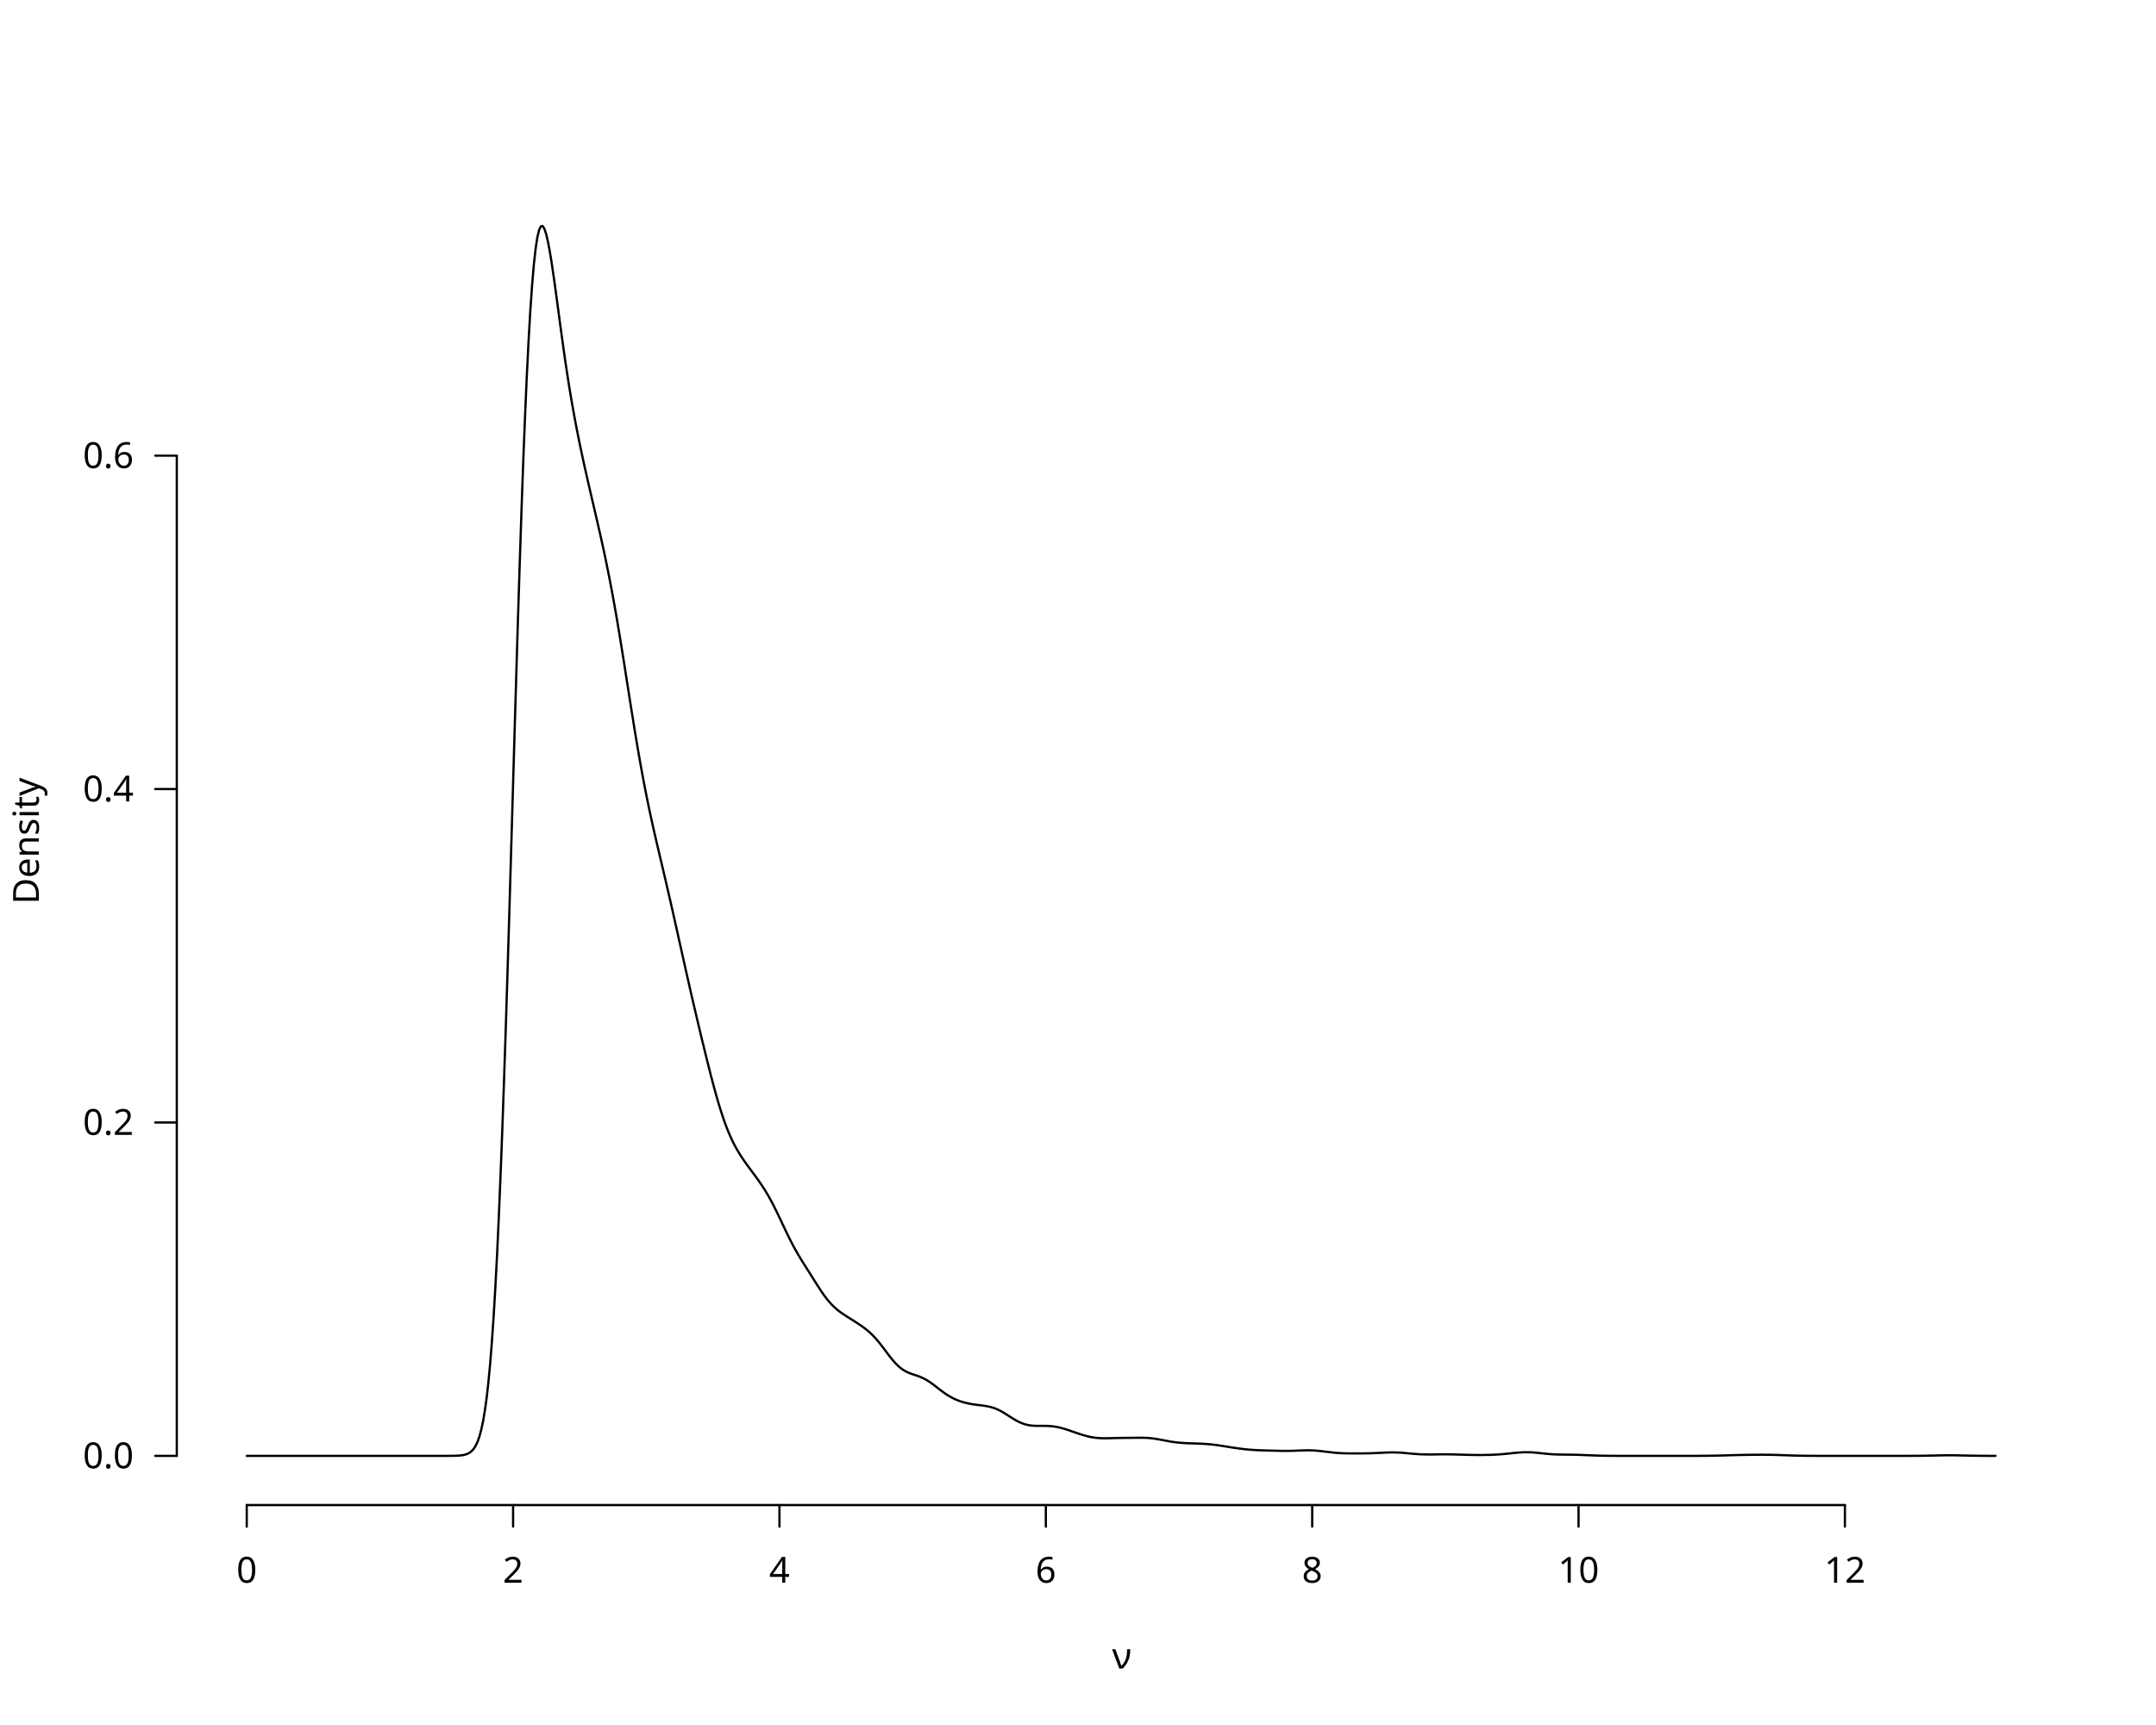
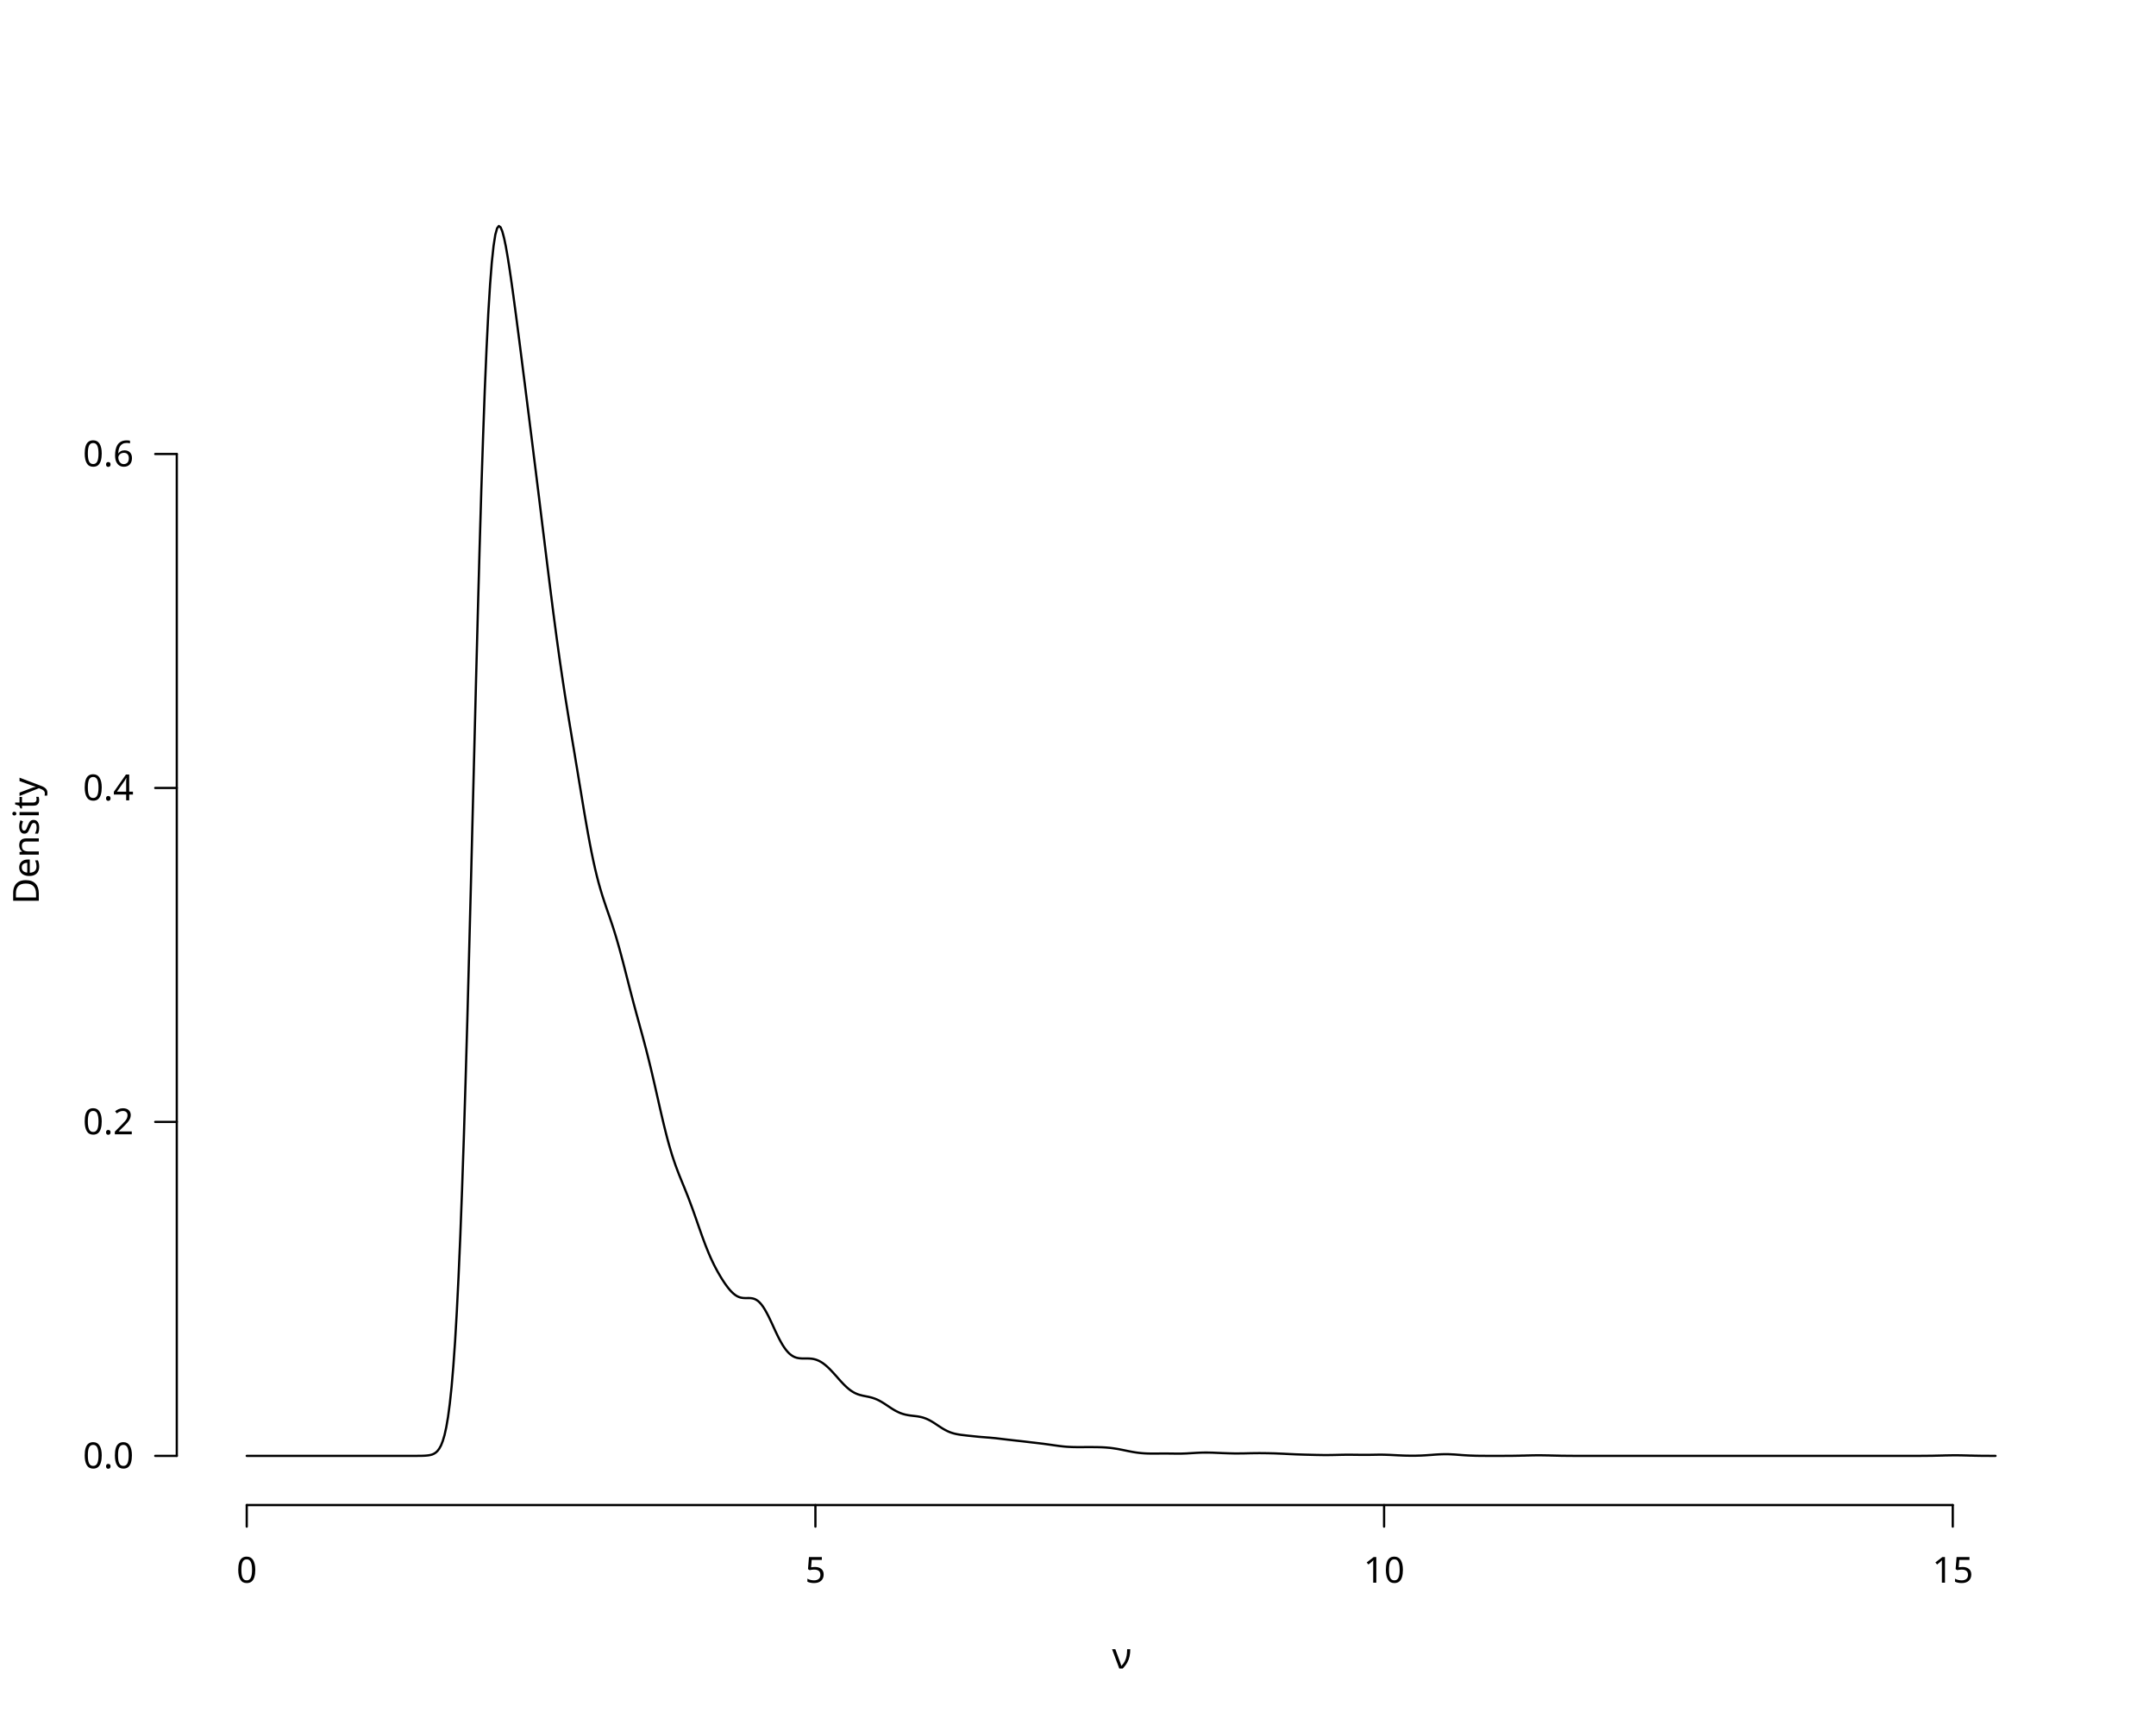
<svg xmlns="http://www.w3.org/2000/svg" class="svglite" data-engine-version="2.0" width="720.00pt" height="576.00pt" viewBox="0 0 720.00 576.00">
  <defs>
    <style type="text/css">
    .svglite line, .svglite polyline, .svglite polygon, .svglite path, .svglite rect, .svglite circle {
      fill: none;
      stroke: #000000;
      stroke-linecap: round;
      stroke-linejoin: round;
      stroke-miterlimit: 10.00;
    }
  </style>
  </defs>
  <rect width="100%" height="100%" style="stroke: none; fill: #FFFFFF;" />
  <defs>
    <clipPath id="cpMC4wMHw3MjAuMDB8MC4wMHw1NzYuMDA=">
      <rect x="0.00" y="0.00" width="720.00" height="576.00" />
    </clipPath>
  </defs>
  <g clip-path="url(#cpMC4wMHw3MjAuMDB8MC4wMHw1NzYuMDA=)">
-     <line x1="82.40" y1="502.56" x2="616.11" y2="502.56" style="stroke-width: 0.75;" />
+     <line x1="82.40" y1="502.56" x2="652.13" y2="502.56" style="stroke-width: 0.75;" />
    <line x1="82.40" y1="502.56" x2="82.40" y2="509.76" style="stroke-width: 0.75;" />
-     <line x1="171.35" y1="502.56" x2="171.35" y2="509.76" style="stroke-width: 0.75;" />
-     <line x1="260.30" y1="502.56" x2="260.30" y2="509.76" style="stroke-width: 0.75;" />
-     <line x1="349.26" y1="502.56" x2="349.26" y2="509.76" style="stroke-width: 0.75;" />
-     <line x1="438.21" y1="502.56" x2="438.21" y2="509.76" style="stroke-width: 0.75;" />
-     <line x1="527.16" y1="502.56" x2="527.16" y2="509.76" style="stroke-width: 0.75;" />
-     <line x1="616.11" y1="502.56" x2="616.11" y2="509.76" style="stroke-width: 0.75;" />
+     <line x1="272.31" y1="502.56" x2="272.31" y2="509.76" style="stroke-width: 0.75;" />
+     <line x1="462.22" y1="502.56" x2="462.22" y2="509.76" style="stroke-width: 0.75;" />
+     <line x1="652.13" y1="502.56" x2="652.13" y2="509.76" style="stroke-width: 0.75;" />
    <text x="82.40" y="528.48" text-anchor="middle" style="font-size: 12.00px; font-family: sans;" textLength="6.67px" lengthAdjust="spacingAndGlyphs">0</text>
-     <text x="171.35" y="528.48" text-anchor="middle" style="font-size: 12.00px; font-family: sans;" textLength="6.67px" lengthAdjust="spacingAndGlyphs">2</text>
-     <text x="260.30" y="528.48" text-anchor="middle" style="font-size: 12.00px; font-family: sans;" textLength="6.67px" lengthAdjust="spacingAndGlyphs">4</text>
-     <text x="349.26" y="528.48" text-anchor="middle" style="font-size: 12.00px; font-family: sans;" textLength="6.67px" lengthAdjust="spacingAndGlyphs">6</text>
-     <text x="438.21" y="528.48" text-anchor="middle" style="font-size: 12.00px; font-family: sans;" textLength="6.67px" lengthAdjust="spacingAndGlyphs">8</text>
-     <text x="527.16" y="528.48" text-anchor="middle" style="font-size: 12.00px; font-family: sans;" textLength="13.35px" lengthAdjust="spacingAndGlyphs">10</text>
-     <text x="616.11" y="528.48" text-anchor="middle" style="font-size: 12.00px; font-family: sans;" textLength="13.35px" lengthAdjust="spacingAndGlyphs">12</text>
-     <line x1="59.04" y1="486.13" x2="59.04" y2="152.15" style="stroke-width: 0.75;" />
+     <text x="272.31" y="528.48" text-anchor="middle" style="font-size: 12.00px; font-family: sans;" textLength="6.67px" lengthAdjust="spacingAndGlyphs">5</text>
+     <text x="462.22" y="528.48" text-anchor="middle" style="font-size: 12.00px; font-family: sans;" textLength="13.35px" lengthAdjust="spacingAndGlyphs">10</text>
+     <text x="652.13" y="528.48" text-anchor="middle" style="font-size: 12.00px; font-family: sans;" textLength="13.35px" lengthAdjust="spacingAndGlyphs">15</text>
+     <line x1="59.04" y1="486.13" x2="59.04" y2="151.60" style="stroke-width: 0.75;" />
    <line x1="59.04" y1="486.13" x2="51.84" y2="486.13" style="stroke-width: 0.75;" />
-     <line x1="59.04" y1="374.81" x2="51.84" y2="374.81" style="stroke-width: 0.75;" />
-     <line x1="59.04" y1="263.48" x2="51.84" y2="263.48" style="stroke-width: 0.75;" />
-     <line x1="59.04" y1="152.15" x2="51.84" y2="152.15" style="stroke-width: 0.75;" />
+     <line x1="59.04" y1="374.62" x2="51.84" y2="374.62" style="stroke-width: 0.75;" />
+     <line x1="59.04" y1="263.11" x2="51.84" y2="263.11" style="stroke-width: 0.75;" />
+     <line x1="59.04" y1="151.60" x2="51.84" y2="151.60" style="stroke-width: 0.75;" />
    <text x="44.64" y="490.26" text-anchor="end" style="font-size: 12.00px; font-family: sans;" textLength="16.68px" lengthAdjust="spacingAndGlyphs">0.0</text>
-     <text x="44.64" y="378.94" text-anchor="end" style="font-size: 12.00px; font-family: sans;" textLength="16.68px" lengthAdjust="spacingAndGlyphs">0.2</text>
-     <text x="44.64" y="267.61" text-anchor="end" style="font-size: 12.00px; font-family: sans;" textLength="16.68px" lengthAdjust="spacingAndGlyphs">0.4</text>
-     <text x="44.64" y="156.28" text-anchor="end" style="font-size: 12.00px; font-family: sans;" textLength="16.68px" lengthAdjust="spacingAndGlyphs">0.6</text>
+     <text x="44.64" y="378.75" text-anchor="end" style="font-size: 12.00px; font-family: sans;" textLength="16.68px" lengthAdjust="spacingAndGlyphs">0.2</text>
+     <text x="44.64" y="267.24" text-anchor="end" style="font-size: 12.00px; font-family: sans;" textLength="16.68px" lengthAdjust="spacingAndGlyphs">0.4</text>
+     <text x="44.64" y="155.73" text-anchor="end" style="font-size: 12.00px; font-family: sans;" textLength="16.68px" lengthAdjust="spacingAndGlyphs">0.6</text>
    <text x="371.38" y="557.14" style="font-size: 12.00px; font-family: sans;" textLength="6.04px" lengthAdjust="spacingAndGlyphs">ν</text>
    <text transform="translate(12.96,280.80) rotate(-90)" text-anchor="middle" style="font-size: 12.00px; font-family: sans;" textLength="40.02px" lengthAdjust="spacingAndGlyphs">Density</text>
  </g>
  <defs>
    <clipPath id="cpNTkuMDR8Njg5Ljc2fDU5LjA0fDUwMi41Ng==">
      <rect x="59.04" y="59.04" width="630.72" height="443.52" />
    </clipPath>
  </defs>
  <g clip-path="url(#cpNTkuMDR8Njg5Ljc2fDU5LjA0fDUwMi41Ng==)">
-     <polyline points="82.40,486.13 82.40,486.13 82.98,486.13 83.57,486.13 84.15,486.13 84.74,486.13 85.32,486.13 85.91,486.13 86.49,486.13 87.08,486.13 87.66,486.13 88.25,486.13 88.83,486.13 89.42,486.13 90.00,486.13 90.58,486.13 91.17,486.13 91.75,486.13 92.34,486.13 92.92,486.13 93.51,486.13 94.09,486.13 94.68,486.13 95.26,486.13 95.85,486.13 96.43,486.13 97.01,486.13 97.60,486.13 98.18,486.13 98.77,486.13 99.35,486.13 99.94,486.13 100.52,486.13 101.11,486.13 101.69,486.13 102.28,486.13 102.86,486.13 103.45,486.13 104.03,486.13 104.61,486.13 105.20,486.13 105.78,486.13 106.37,486.13 106.95,486.13 107.54,486.13 108.12,486.13 108.71,486.13 109.29,486.13 109.88,486.13 110.46,486.13 111.04,486.13 111.63,486.13 112.21,486.13 112.80,486.13 113.38,486.13 113.97,486.13 114.55,486.13 115.14,486.13 115.72,486.13 116.31,486.13 116.89,486.13 117.48,486.13 118.06,486.13 118.64,486.13 119.23,486.13 119.81,486.13 120.40,486.13 120.98,486.13 121.57,486.13 122.15,486.13 122.74,486.13 123.32,486.13 123.91,486.13 124.49,486.13 125.07,486.13 125.66,486.13 126.24,486.13 126.83,486.13 127.41,486.13 128.00,486.13 128.58,486.13 129.17,486.13 129.75,486.13 130.34,486.13 130.92,486.13 131.51,486.13 132.09,486.13 132.67,486.13 133.26,486.13 133.84,486.13 134.43,486.13 135.01,486.13 135.60,486.13 136.18,486.13 136.77,486.13 137.35,486.13 137.94,486.13 138.52,486.13 139.10,486.13 139.69,486.13 140.27,486.13 140.86,486.13 141.44,486.13 142.03,486.13 142.61,486.13 143.20,486.13 143.78,486.13 144.37,486.13 144.95,486.13 145.54,486.13 146.12,486.13 146.70,486.13 147.29,486.13 147.87,486.13 148.46,486.13 149.04,486.13 149.63,486.13 150.21,486.12 150.80,486.12 151.38,486.11 151.97,486.10 152.55,486.07 153.13,486.04 153.72,486.00 154.30,485.93 154.89,485.82 155.47,485.68 156.06,485.47 156.64,485.18 157.23,484.78 157.81,484.23 158.40,483.49 158.98,482.50 159.57,481.19 160.15,479.50 160.73,477.33 161.32,474.59 161.90,471.16 162.49,466.95 163.07,461.83 163.66,455.68 164.24,448.40 164.83,439.90 165.41,430.08 166.00,418.89 166.58,406.32 167.16,392.36 167.75,377.06 168.33,360.51 168.92,342.84 169.50,324.21 170.09,304.83 170.67,284.93 171.26,264.77 171.84,244.62 172.43,224.79 173.01,205.52 173.60,187.07 174.18,169.67 174.76,153.50 175.35,138.73 175.93,125.46 176.52,113.78 177.10,103.72 177.69,95.29 178.27,88.45 178.86,83.15 179.44,79.31 180.03,76.83 180.61,75.59 181.19,75.47 181.78,76.33 182.36,78.06 182.95,80.50 183.53,83.55 184.12,87.07 184.70,90.95 185.29,95.08 185.87,99.37 186.46,103.73 187.04,108.09 187.63,112.39 188.21,116.59 188.79,120.65 189.38,124.56 189.96,128.31 190.55,131.89 191.13,135.30 191.72,138.56 192.30,141.69 192.89,144.69 193.47,147.59 194.06,150.39 194.64,153.12 195.22,155.78 195.81,158.39 196.39,160.96 196.98,163.50 197.56,166.02 198.15,168.52 198.73,171.03 199.32,173.55 199.90,176.09 200.49,178.66 201.07,181.29 201.66,183.97 202.24,186.73 202.82,189.57 203.41,192.50 203.99,195.52 204.58,198.65 205.16,201.88 205.75,205.20 206.33,208.62 206.92,212.13 207.50,215.71 208.09,219.35 208.67,223.04 209.25,226.75 209.84,230.48 210.42,234.19 211.01,237.88 211.59,241.53 212.18,245.12 212.76,248.62 213.35,252.04 213.93,255.36 214.52,258.58 215.10,261.69 215.69,264.70 216.27,267.60 216.85,270.40 217.44,273.12 218.02,275.77 218.61,278.35 219.19,280.89 219.78,283.39 220.36,285.87 220.95,288.34 221.53,290.82 222.12,293.31 222.70,295.81 223.28,298.34 223.87,300.89 224.45,303.46 225.04,306.06 225.62,308.67 226.21,311.29 226.79,313.92 227.38,316.55 227.96,319.17 228.55,321.78 229.13,324.39 229.72,326.97 230.30,329.54 230.88,332.09 231.47,334.61 232.05,337.12 232.64,339.61 233.22,342.08 233.81,344.53 234.39,346.96 234.98,349.37 235.56,351.76 236.15,354.12 236.73,356.45 237.31,358.75 237.90,360.99 238.48,363.18 239.07,365.31 239.65,367.36 240.24,369.33 240.82,371.20 241.41,372.99 241.99,374.67 242.58,376.25 243.16,377.73 243.75,379.11 244.33,380.40 244.91,381.60 245.50,382.73 246.08,383.78 246.67,384.77 247.25,385.71 247.84,386.61 248.42,387.47 249.01,388.31 249.59,389.12 250.18,389.92 250.76,390.71 251.34,391.50 251.93,392.29 252.51,393.08 253.10,393.89 253.68,394.72 254.27,395.58 254.85,396.46 255.44,397.38 256.02,398.34 256.61,399.34 257.19,400.38 257.78,401.46 258.36,402.58 258.94,403.74 259.53,404.94 260.11,406.15 260.70,407.39 261.28,408.63 261.87,409.87 262.45,411.10 263.04,412.31 263.62,413.50 264.21,414.65 264.79,415.77 265.37,416.85 265.96,417.89 266.54,418.90 267.13,419.88 267.71,420.84 268.30,421.78 268.88,422.71 269.47,423.63 270.05,424.56 270.64,425.48 271.22,426.41 271.81,427.34 272.39,428.27 272.97,429.19 273.56,430.09 274.14,430.98 274.73,431.84 275.31,432.66 275.90,433.44 276.48,434.18 277.07,434.87 277.65,435.51 278.24,436.11 278.82,436.66 279.41,437.17 279.99,437.64 280.57,438.08 281.16,438.50 281.74,438.89 282.33,439.28 282.91,439.66 283.50,440.03 284.08,440.40 284.67,440.76 285.25,441.14 285.84,441.51 286.42,441.89 287.00,442.28 287.59,442.68 288.17,443.09 288.76,443.53 289.34,443.98 289.93,444.47 290.51,444.98 291.10,445.53 291.68,446.12 292.27,446.74 292.85,447.40 293.44,448.10 294.02,448.83 294.60,449.58 295.19,450.35 295.77,451.13 296.36,451.91 296.94,452.68 297.53,453.42 298.11,454.14 298.70,454.82 299.28,455.44 299.87,456.02 300.45,456.54 301.03,457.01 301.62,457.41 302.20,457.77 302.79,458.08 303.37,458.35 303.96,458.58 304.54,458.79 305.13,458.99 305.71,459.19 306.30,459.38 306.88,459.59 307.47,459.83 308.05,460.08 308.63,460.37 309.22,460.69 309.80,461.03 310.39,461.41 310.97,461.81 311.56,462.24 312.14,462.68 312.73,463.13 313.31,463.59 313.90,464.04 314.48,464.48 315.06,464.92 315.65,465.33 316.23,465.72 316.82,466.09 317.40,466.43 317.99,466.75 318.57,467.04 319.16,467.31 319.74,467.55 320.33,467.77 320.91,467.97 321.50,468.15 322.08,468.32 322.66,468.47 323.25,468.60 323.83,468.72 324.42,468.83 325.00,468.93 325.59,469.01 326.17,469.09 326.76,469.16 327.34,469.23 327.93,469.31 328.51,469.38 329.09,469.47 329.68,469.57 330.26,469.69 330.85,469.83 331.43,469.99 332.02,470.19 332.60,470.41 333.19,470.66 333.77,470.94 334.36,471.25 334.94,471.59 335.53,471.94 336.11,472.30 336.69,472.68 337.28,473.05 337.86,473.42 338.45,473.78 339.03,474.13 339.62,474.45 340.20,474.75 340.79,475.02 341.37,475.26 341.96,475.47 342.54,475.65 343.12,475.79 343.71,475.91 344.29,475.99 344.88,476.05 345.46,476.09 346.05,476.11 346.63,476.12 347.22,476.12 347.80,476.12 348.39,476.12 348.97,476.12 349.56,476.13 350.14,476.15 350.72,476.19 351.31,476.24 351.89,476.31 352.48,476.40 353.06,476.50 353.65,476.63 354.23,476.77 354.82,476.93 355.40,477.10 355.99,477.28 356.57,477.47 357.15,477.66 357.74,477.86 358.32,478.07 358.91,478.27 359.49,478.47 360.08,478.67 360.66,478.87 361.25,479.05 361.83,479.23 362.42,479.39 363.00,479.55 363.59,479.69 364.17,479.82 364.75,479.93 365.34,480.02 365.92,480.10 366.51,480.16 367.09,480.20 367.68,480.23 368.26,480.25 368.85,480.26 369.43,480.26 370.02,480.25 370.60,480.23 371.18,480.22 371.77,480.20 372.35,480.18 372.94,480.17 373.52,480.16 374.11,480.15 374.69,480.14 375.28,480.13 375.86,480.13 376.45,480.12 377.03,480.12 377.62,480.11 378.20,480.11 378.78,480.10 379.37,480.09 379.95,480.08 380.54,480.08 381.12,480.08 381.71,480.09 382.29,480.10 382.88,480.13 383.46,480.16 384.05,480.21 384.63,480.27 385.21,480.34 385.80,480.43 386.38,480.52 386.97,480.62 387.55,480.73 388.14,480.84 388.72,480.95 389.31,481.06 389.89,481.17 390.48,481.28 391.06,481.38 391.65,481.47 392.23,481.55 392.81,481.62 393.40,481.69 393.98,481.74 394.57,481.79 395.15,481.83 395.74,481.87 396.32,481.90 396.91,481.92 397.49,481.94 398.08,481.96 398.66,481.98 399.24,482.00 399.83,482.02 400.41,482.04 401.00,482.06 401.58,482.09 402.17,482.12 402.75,482.16 403.34,482.21 403.92,482.26 404.51,482.32 405.09,482.38 405.68,482.45 406.26,482.53 406.84,482.61 407.43,482.69 408.01,482.78 408.60,482.88 409.18,482.97 409.77,483.07 410.35,483.16 410.94,483.25 411.52,483.35 412.11,483.43 412.69,483.52 413.27,483.60 413.86,483.68 414.44,483.76 415.03,483.83 415.61,483.90 416.20,483.96 416.78,484.01 417.37,484.06 417.95,484.11 418.54,484.15 419.12,484.19 419.71,484.22 420.29,484.24 420.87,484.27 421.46,484.29 422.04,484.31 422.63,484.33 423.21,484.34 423.80,484.36 424.38,484.37 424.97,484.39 425.55,484.40 426.14,484.42 426.72,484.43 427.30,484.45 427.89,484.46 428.47,484.47 429.06,484.47 429.64,484.47 430.23,484.47 430.81,484.46 431.40,484.45 431.98,484.43 432.57,484.41 433.15,484.38 433.74,484.36 434.32,484.34 434.90,484.31 435.49,484.30 436.07,484.28 436.66,484.28 437.24,484.28 437.83,484.30 438.41,484.32 439.00,484.35 439.58,484.39 440.17,484.44 440.75,484.50 441.33,484.57 441.92,484.64 442.50,484.71 443.09,484.78 443.67,484.85 444.26,484.92 444.84,484.99 445.43,485.05 446.01,485.10 446.60,485.15 447.18,485.19 447.77,485.23 448.35,485.25 448.93,485.27 449.52,485.29 450.10,485.30 450.69,485.31 451.27,485.31 451.86,485.31 452.44,485.31 453.03,485.31 453.61,485.31 454.20,485.31 454.78,485.31 455.36,485.30 455.95,485.29 456.53,485.29 457.12,485.27 457.70,485.26 458.29,485.24 458.87,485.22 459.46,485.19 460.04,485.17 460.63,485.14 461.21,485.11 461.80,485.08 462.38,485.05 462.96,485.02 463.55,485.00 464.13,484.99 464.72,484.98 465.30,484.98 465.89,484.99 466.47,485.00 467.06,485.03 467.64,485.06 468.23,485.10 468.81,485.15 469.39,485.20 469.98,485.26 470.56,485.31 471.15,485.37 471.73,485.42 472.32,485.47 472.90,485.51 473.49,485.55 474.07,485.59 474.66,485.62 475.24,485.64 475.83,485.65 476.41,485.66 476.99,485.67 477.58,485.67 478.16,485.67 478.75,485.66 479.33,485.65 479.92,485.64 480.50,485.64 481.09,485.63 481.67,485.62 482.26,485.62 482.84,485.62 483.43,485.62 484.01,485.63 484.59,485.64 485.18,485.65 485.76,485.66 486.35,485.68 486.93,485.70 487.52,485.72 488.10,485.73 488.69,485.75 489.27,485.77 489.86,485.79 490.44,485.80 491.02,485.81 491.61,485.82 492.19,485.83 492.78,485.84 493.36,485.84 493.95,485.84 494.53,485.84 495.12,485.84 495.70,485.83 496.29,485.82 496.87,485.81 497.46,485.80 498.04,485.78 498.62,485.75 499.21,485.73 499.79,485.70 500.38,485.66 500.96,485.62 501.55,485.57 502.13,485.52 502.72,485.47 503.30,485.41 503.89,485.35 504.47,485.29 505.05,485.22 505.64,485.16 506.22,485.11 506.81,485.05 507.39,485.01 507.98,484.97 508.56,484.94 509.15,484.92 509.73,484.92 510.32,484.92 510.90,484.94 511.49,484.96 512.07,485.00 512.65,485.05 513.24,485.10 513.82,485.16 514.41,485.22 514.99,485.29 515.58,485.35 516.16,485.41 516.75,485.47 517.33,485.52 517.92,485.56 518.50,485.60 519.08,485.63 519.67,485.66 520.25,485.68 520.84,485.69 521.42,485.70 522.01,485.71 522.59,485.72 523.18,485.72 523.76,485.73 524.35,485.74 524.93,485.74 525.52,485.75 526.10,485.77 526.68,485.78 527.27,485.80 527.85,485.82 528.44,485.84 529.02,485.87 529.61,485.89 530.19,485.91 530.78,485.94 531.36,485.96 531.95,485.98 532.53,486.01 533.11,486.02 533.70,486.04 534.28,486.06 534.87,486.07 535.45,486.08 536.04,486.09 536.62,486.10 537.21,486.11 537.79,486.11 538.38,486.12 538.96,486.12 539.55,486.13 540.13,486.13 540.71,486.13 541.30,486.13 541.88,486.13 542.47,486.13 543.05,486.13 543.64,486.13 544.22,486.13 544.81,486.13 545.39,486.13 545.98,486.13 546.56,486.13 547.14,486.13 547.73,486.13 548.31,486.13 548.90,486.13 549.48,486.13 550.07,486.13 550.65,486.13 551.24,486.13 551.82,486.13 552.41,486.13 552.99,486.13 553.58,486.13 554.16,486.13 554.74,486.13 555.33,486.13 555.91,486.13 556.50,486.13 557.08,486.13 557.67,486.13 558.25,486.13 558.84,486.13 559.42,486.13 560.01,486.13 560.59,486.13 561.17,486.13 561.76,486.13 562.34,486.13 562.93,486.13 563.51,486.13 564.10,486.13 564.68,486.13 565.27,486.13 565.85,486.13 566.44,486.13 567.02,486.13 567.61,486.12 568.19,486.12 568.77,486.12 569.36,486.11 569.94,486.11 570.53,486.10 571.11,486.09 571.70,486.08 572.28,486.07 572.87,486.06 573.45,486.05 574.04,486.03 574.62,486.02 575.20,486.00 575.79,485.99 576.37,485.97 576.96,485.95 577.54,485.93 578.13,485.92 578.71,485.90 579.30,485.89 579.88,485.87 580.47,485.86 581.05,485.84 581.64,485.83 582.22,485.82 582.80,485.81 583.39,485.80 583.97,485.79 584.56,485.78 585.14,485.78 585.73,485.77 586.31,485.76 586.90,485.76 587.48,485.76 588.07,485.75 588.65,485.75 589.23,485.76 589.82,485.76 590.40,485.77 590.99,485.77 591.57,485.79 592.16,485.80 592.74,485.81 593.33,485.83 593.91,485.85 594.50,485.87 595.08,485.89 595.67,485.91 596.25,485.93 596.83,485.95 597.42,485.97 598.00,485.99 598.59,486.01 599.17,486.03 599.76,486.05 600.34,486.06 600.93,486.07 601.51,486.08 602.10,486.09 602.68,486.10 603.26,486.11 603.85,486.11 604.43,486.12 605.02,486.12 605.60,486.12 606.19,486.13 606.77,486.13 607.36,486.13 607.94,486.13 608.53,486.13 609.11,486.13 609.70,486.13 610.28,486.13 610.86,486.13 611.45,486.13 612.03,486.13 612.62,486.13 613.20,486.13 613.79,486.13 614.37,486.13 614.96,486.13 615.54,486.13 616.13,486.13 616.71,486.13 617.29,486.13 617.88,486.13 618.46,486.13 619.05,486.13 619.63,486.13 620.22,486.13 620.80,486.13 621.39,486.13 621.97,486.13 622.56,486.13 623.14,486.13 623.73,486.13 624.31,486.13 624.89,486.13 625.48,486.13 626.06,486.13 626.65,486.13 627.23,486.13 627.82,486.13 628.40,486.13 628.99,486.13 629.57,486.13 630.16,486.13 630.74,486.13 631.32,486.13 631.91,486.13 632.49,486.13 633.08,486.13 633.66,486.13 634.25,486.13 634.83,486.13 635.42,486.13 636.00,486.13 636.59,486.13 637.17,486.13 637.76,486.13 638.34,486.12 638.92,486.12 639.51,486.12 640.09,486.11 640.68,486.11 641.26,486.10 641.85,486.09 642.43,486.09 643.02,486.08 643.60,486.07 644.19,486.05 644.77,486.04 645.35,486.03 645.94,486.02 646.52,486.00 647.11,485.99 647.69,485.98 648.28,485.97 648.86,485.96 649.45,485.95 650.03,485.94 650.62,485.94 651.20,485.94 651.79,485.94 652.37,485.95 652.95,485.95 653.54,485.96 654.12,485.97 654.71,485.99 655.29,486.00 655.88,486.01 656.46,486.02 657.05,486.04 657.63,486.05 658.22,486.06 658.80,486.07 659.38,486.08 659.97,486.09 660.55,486.10 661.14,486.11 661.72,486.11 662.31,486.12 662.89,486.12 663.48,486.12 664.06,486.13 664.65,486.13 665.23,486.13 665.82,486.13 666.40,486.13 " style="stroke-width: 0.75;" />
+     <polyline points="82.40,486.13 82.40,486.13 82.98,486.13 83.57,486.13 84.15,486.13 84.74,486.13 85.32,486.13 85.91,486.13 86.49,486.13 87.08,486.13 87.66,486.13 88.25,486.13 88.83,486.13 89.42,486.13 90.00,486.13 90.58,486.13 91.17,486.13 91.75,486.13 92.34,486.13 92.92,486.13 93.51,486.13 94.09,486.13 94.68,486.13 95.26,486.13 95.85,486.13 96.43,486.13 97.01,486.13 97.60,486.13 98.18,486.13 98.77,486.13 99.35,486.13 99.94,486.13 100.52,486.13 101.11,486.13 101.69,486.13 102.28,486.13 102.86,486.13 103.45,486.13 104.03,486.13 104.61,486.13 105.20,486.13 105.78,486.13 106.37,486.13 106.95,486.13 107.54,486.13 108.12,486.13 108.71,486.13 109.29,486.13 109.88,486.13 110.46,486.13 111.04,486.13 111.63,486.13 112.21,486.13 112.80,486.13 113.38,486.13 113.97,486.13 114.55,486.13 115.14,486.13 115.72,486.13 116.31,486.13 116.89,486.13 117.48,486.13 118.06,486.13 118.64,486.13 119.23,486.13 119.81,486.13 120.40,486.13 120.98,486.13 121.57,486.13 122.15,486.13 122.74,486.13 123.32,486.13 123.91,486.13 124.49,486.13 125.07,486.13 125.66,486.13 126.24,486.13 126.83,486.13 127.41,486.13 128.00,486.13 128.58,486.13 129.17,486.13 129.75,486.13 130.34,486.13 130.92,486.13 131.51,486.13 132.09,486.13 132.67,486.13 133.26,486.13 133.84,486.13 134.43,486.13 135.01,486.13 135.60,486.13 136.18,486.13 136.77,486.13 137.35,486.13 137.94,486.13 138.52,486.13 139.10,486.13 139.69,486.12 140.27,486.12 140.86,486.11 141.44,486.09 142.03,486.06 142.61,486.01 143.20,485.94 143.78,485.83 144.37,485.66 144.95,485.40 145.54,485.02 146.12,484.48 146.70,483.70 147.29,482.63 147.87,481.15 148.46,479.16 149.04,476.53 149.63,473.09 150.21,468.70 150.80,463.17 151.38,456.33 151.97,448.00 152.55,438.04 153.13,426.32 153.72,412.77 154.30,397.36 154.89,380.14 155.47,361.22 156.06,340.79 156.64,319.11 157.23,296.50 157.81,273.34 158.40,250.04 158.98,227.02 159.57,204.71 160.15,183.55 160.73,163.88 161.32,145.97 161.90,130.04 162.49,116.21 163.07,104.55 163.66,95.04 164.24,87.60 164.83,82.10 165.41,78.37 166.00,76.23 166.58,75.47 167.16,75.88 167.75,77.27 168.33,79.45 168.92,82.27 169.50,85.58 170.09,89.27 170.67,93.23 171.26,97.40 171.84,101.71 172.43,106.12 173.01,110.61 173.60,115.14 174.18,119.70 174.76,124.29 175.35,128.90 175.93,133.53 176.52,138.16 177.10,142.82 177.69,147.48 178.27,152.16 178.86,156.86 179.44,161.57 180.03,166.30 180.61,171.04 181.19,175.80 181.78,180.55 182.36,185.30 182.95,190.03 183.53,194.73 184.12,199.37 184.70,203.94 185.29,208.42 185.87,212.80 186.46,217.05 187.04,221.18 187.63,225.18 188.21,229.06 188.79,232.83 189.38,236.51 189.96,240.11 190.55,243.67 191.13,247.20 191.72,250.71 192.30,254.24 192.89,257.77 193.47,261.31 194.06,264.85 194.64,268.36 195.22,271.83 195.81,275.22 196.39,278.50 196.98,281.65 197.56,284.64 198.15,287.46 198.73,290.08 199.32,292.51 199.90,294.76 200.49,296.84 201.07,298.78 201.66,300.60 202.24,302.34 202.82,304.04 203.41,305.72 203.99,307.43 204.58,309.19 205.16,311.01 205.75,312.92 206.33,314.92 206.92,317.00 207.50,319.16 208.09,321.38 208.67,323.64 209.25,325.92 209.84,328.21 210.42,330.49 211.01,332.74 211.59,334.96 212.18,337.14 212.76,339.29 213.35,341.43 213.93,343.56 214.52,345.70 215.10,347.88 215.69,350.10 216.27,352.37 216.85,354.72 217.44,357.13 218.02,359.61 218.61,362.15 219.19,364.71 219.78,367.30 220.36,369.87 220.95,372.42 221.53,374.89 222.12,377.29 222.70,379.58 223.28,381.75 223.87,383.79 224.45,385.71 225.04,387.50 225.62,389.18 226.21,390.76 226.79,392.27 227.38,393.73 227.96,395.16 228.55,396.59 229.13,398.04 229.72,399.52 230.30,401.05 230.88,402.61 231.47,404.22 232.05,405.87 232.64,407.54 233.22,409.22 233.81,410.89 234.39,412.54 234.98,414.15 235.56,415.70 236.15,417.18 236.73,418.60 237.31,419.94 237.90,421.21 238.48,422.41 239.07,423.54 239.65,424.62 240.24,425.64 240.82,426.62 241.41,427.55 241.99,428.43 242.58,429.26 243.16,430.03 243.75,430.74 244.33,431.37 244.91,431.92 245.50,432.39 246.08,432.77 246.67,433.05 247.25,433.25 247.84,433.37 248.42,433.43 249.01,433.45 249.59,433.44 250.18,433.44 250.76,433.47 251.34,433.56 251.93,433.72 252.51,434.00 253.10,434.39 253.68,434.91 254.27,435.58 254.85,436.37 255.44,437.30 256.02,438.33 256.61,439.46 257.19,440.66 257.78,441.91 258.36,443.18 258.94,444.45 259.53,445.68 260.11,446.86 260.70,447.96 261.28,448.98 261.87,449.89 262.45,450.70 263.04,451.40 263.62,451.99 264.21,452.47 264.79,452.85 265.37,453.14 265.96,453.35 266.54,453.48 267.13,453.56 267.71,453.60 268.30,453.61 268.88,453.61 269.47,453.61 270.05,453.62 270.64,453.65 271.22,453.71 271.81,453.82 272.39,453.97 272.97,454.18 273.56,454.44 274.14,454.76 274.73,455.13 275.31,455.56 275.90,456.04 276.48,456.56 277.07,457.13 277.65,457.73 278.24,458.36 278.82,459.01 279.41,459.66 279.99,460.33 280.57,460.98 281.16,461.62 281.74,462.23 282.33,462.81 282.91,463.35 283.50,463.85 284.08,464.29 284.67,464.68 285.25,465.02 285.84,465.31 286.42,465.55 287.00,465.74 287.59,465.90 288.17,466.04 288.76,466.16 289.34,466.28 289.93,466.39 290.51,466.53 291.10,466.68 291.68,466.86 292.27,467.07 292.85,467.31 293.44,467.59 294.02,467.90 294.60,468.24 295.19,468.60 295.77,468.98 296.36,469.37 296.94,469.76 297.53,470.15 298.11,470.52 298.70,470.87 299.28,471.19 299.87,471.48 300.45,471.75 301.03,471.97 301.62,472.16 302.20,472.32 302.79,472.45 303.37,472.56 303.96,472.65 304.54,472.72 305.13,472.79 305.71,472.86 306.30,472.93 306.88,473.03 307.47,473.15 308.05,473.29 308.63,473.47 309.22,473.69 309.80,473.94 310.39,474.23 310.97,474.55 311.56,474.90 312.14,475.27 312.73,475.66 313.31,476.05 313.90,476.43 314.48,476.81 315.06,477.16 315.65,477.49 316.23,477.79 316.82,478.06 317.40,478.29 317.99,478.49 318.57,478.66 319.16,478.80 319.74,478.92 320.33,479.02 320.91,479.11 321.50,479.18 322.08,479.25 322.66,479.32 323.25,479.39 323.83,479.45 324.42,479.51 325.00,479.57 325.59,479.63 326.17,479.69 326.76,479.75 327.34,479.80 327.93,479.85 328.51,479.89 329.09,479.94 329.68,479.99 330.26,480.03 330.85,480.08 331.43,480.14 332.02,480.19 332.60,480.25 333.19,480.32 333.77,480.39 334.36,480.46 334.94,480.53 335.53,480.60 336.11,480.67 336.69,480.74 337.28,480.80 337.86,480.87 338.45,480.94 339.03,481.00 339.62,481.07 340.20,481.13 340.79,481.20 341.37,481.26 341.96,481.33 342.54,481.40 343.12,481.47 343.71,481.54 344.29,481.61 344.88,481.68 345.46,481.74 346.05,481.81 346.63,481.88 347.22,481.95 347.80,482.02 348.39,482.09 348.97,482.17 349.56,482.25 350.14,482.33 350.72,482.41 351.31,482.49 351.89,482.58 352.48,482.66 353.06,482.74 353.65,482.82 354.23,482.89 354.82,482.96 355.40,483.02 355.99,483.07 356.57,483.11 357.15,483.14 357.74,483.17 358.32,483.19 358.91,483.20 359.49,483.21 360.08,483.21 360.66,483.21 361.25,483.21 361.83,483.21 362.42,483.20 363.00,483.20 363.59,483.20 364.17,483.20 364.75,483.20 365.34,483.21 365.92,483.21 366.51,483.22 367.09,483.24 367.68,483.25 368.26,483.28 368.85,483.31 369.43,483.35 370.02,483.40 370.60,483.45 371.18,483.52 371.77,483.60 372.35,483.69 372.94,483.78 373.52,483.88 374.11,484.00 374.69,484.11 375.28,484.23 375.86,484.35 376.45,484.47 377.03,484.59 377.62,484.70 378.20,484.81 378.78,484.91 379.37,485.00 379.95,485.08 380.54,485.15 381.12,485.21 381.71,485.26 382.29,485.30 382.88,485.33 383.46,485.35 384.05,485.36 384.63,485.37 385.21,485.37 385.80,485.37 386.38,485.36 386.97,485.36 387.55,485.35 388.14,485.35 388.72,485.35 389.31,485.35 389.89,485.35 390.48,485.36 391.06,485.37 391.65,485.37 392.23,485.38 392.81,485.39 393.40,485.39 393.98,485.38 394.57,485.38 395.15,485.36 395.74,485.34 396.32,485.32 396.91,485.28 397.49,485.25 398.08,485.21 398.66,485.18 399.24,485.14 399.83,485.11 400.41,485.08 401.00,485.06 401.58,485.04 402.17,485.03 402.75,485.03 403.34,485.03 403.92,485.04 404.51,485.06 405.09,485.07 405.68,485.10 406.26,485.12 406.84,485.15 407.43,485.17 408.01,485.20 408.60,485.22 409.18,485.24 409.77,485.26 410.35,485.28 410.94,485.29 411.52,485.31 412.11,485.32 412.69,485.32 413.27,485.32 413.86,485.32 414.44,485.31 415.03,485.31 415.61,485.30 416.20,485.29 416.78,485.27 417.37,485.26 417.95,485.25 418.54,485.24 419.12,485.23 419.71,485.23 420.29,485.22 420.87,485.22 421.46,485.23 422.04,485.23 422.63,485.24 423.21,485.25 423.80,485.26 424.38,485.27 424.97,485.29 425.55,485.30 426.14,485.32 426.72,485.35 427.30,485.37 427.89,485.40 428.47,485.42 429.06,485.45 429.64,485.48 430.23,485.51 430.81,485.54 431.40,485.56 431.98,485.59 432.57,485.62 433.15,485.64 433.74,485.66 434.32,485.68 434.90,485.70 435.49,485.72 436.07,485.73 436.66,485.75 437.24,485.76 437.83,485.78 438.41,485.79 439.00,485.81 439.58,485.82 440.17,485.83 440.75,485.84 441.33,485.85 441.92,485.86 442.50,485.86 443.09,485.86 443.67,485.86 444.26,485.85 444.84,485.85 445.43,485.83 446.01,485.82 446.60,485.81 447.18,485.79 447.77,485.78 448.35,485.77 448.93,485.76 449.52,485.75 450.10,485.75 450.69,485.75 451.27,485.75 451.86,485.76 452.44,485.76 453.03,485.77 453.61,485.78 454.20,485.79 454.78,485.79 455.36,485.79 455.95,485.79 456.53,485.79 457.12,485.78 457.70,485.78 458.29,485.77 458.87,485.76 459.46,485.75 460.04,485.74 460.63,485.74 461.21,485.74 461.80,485.74 462.38,485.75 462.96,485.77 463.55,485.79 464.13,485.81 464.72,485.84 465.30,485.87 465.89,485.90 466.47,485.93 467.06,485.96 467.64,485.98 468.23,486.01 468.81,486.03 469.39,486.05 469.98,486.06 470.56,486.07 471.15,486.07 471.73,486.08 472.32,486.07 472.90,486.07 473.49,486.05 474.07,486.04 474.66,486.02 475.24,485.99 475.83,485.96 476.41,485.92 476.99,485.88 477.58,485.84 478.16,485.80 478.75,485.75 479.33,485.71 479.92,485.67 480.50,485.64 481.09,485.61 481.67,485.59 482.26,485.58 482.84,485.57 483.43,485.58 484.01,485.59 484.59,485.62 485.18,485.65 485.76,485.68 486.35,485.72 486.93,485.77 487.52,485.81 488.10,485.86 488.69,485.90 489.27,485.94 489.86,485.97 490.44,486.00 491.02,486.03 491.61,486.05 492.19,486.07 492.78,486.09 493.36,486.10 493.95,486.11 494.53,486.11 495.12,486.12 495.70,486.12 496.29,486.13 496.87,486.13 497.46,486.13 498.04,486.13 498.62,486.13 499.21,486.13 499.79,486.13 500.38,486.13 500.96,486.13 501.55,486.13 502.13,486.13 502.72,486.12 503.30,486.12 503.89,486.12 504.47,486.11 505.05,486.11 505.64,486.10 506.22,486.09 506.81,486.08 507.39,486.07 507.98,486.05 508.56,486.04 509.15,486.03 509.73,486.01 510.32,486.00 510.90,485.98 511.49,485.97 512.07,485.96 512.65,485.95 513.24,485.95 513.82,485.95 514.41,485.95 514.99,485.95 515.58,485.96 516.16,485.97 516.75,485.98 517.33,485.99 517.92,486.01 518.50,486.02 519.08,486.04 519.67,486.05 520.25,486.06 520.84,486.08 521.42,486.09 522.01,486.10 522.59,486.10 523.18,486.11 523.76,486.12 524.35,486.12 524.93,486.12 525.52,486.13 526.10,486.13 526.68,486.13 527.27,486.13 527.85,486.13 528.44,486.13 529.02,486.13 529.61,486.13 530.19,486.13 530.78,486.13 531.36,486.13 531.95,486.13 532.53,486.13 533.11,486.13 533.70,486.13 534.28,486.13 534.87,486.13 535.45,486.13 536.04,486.13 536.62,486.13 537.21,486.13 537.79,486.13 538.38,486.13 538.96,486.13 539.55,486.13 540.13,486.13 540.71,486.13 541.30,486.13 541.88,486.13 542.47,486.13 543.05,486.13 543.64,486.13 544.22,486.13 544.81,486.13 545.39,486.13 545.98,486.13 546.56,486.13 547.14,486.13 547.73,486.13 548.31,486.13 548.90,486.13 549.48,486.13 550.07,486.13 550.65,486.13 551.24,486.13 551.82,486.13 552.41,486.13 552.99,486.13 553.58,486.13 554.16,486.13 554.74,486.13 555.33,486.13 555.91,486.13 556.50,486.13 557.08,486.13 557.67,486.13 558.25,486.13 558.84,486.13 559.42,486.13 560.01,486.13 560.59,486.13 561.17,486.13 561.76,486.13 562.34,486.13 562.93,486.13 563.51,486.13 564.10,486.13 564.68,486.13 565.27,486.13 565.85,486.13 566.44,486.13 567.02,486.13 567.61,486.13 568.19,486.13 568.77,486.13 569.36,486.13 569.94,486.13 570.53,486.13 571.11,486.13 571.70,486.13 572.28,486.13 572.87,486.13 573.45,486.13 574.04,486.13 574.62,486.13 575.20,486.13 575.79,486.13 576.37,486.13 576.96,486.13 577.54,486.13 578.13,486.13 578.71,486.13 579.30,486.13 579.88,486.13 580.47,486.13 581.05,486.13 581.64,486.13 582.22,486.13 582.80,486.13 583.39,486.13 583.97,486.13 584.56,486.13 585.14,486.13 585.73,486.13 586.31,486.13 586.90,486.13 587.48,486.13 588.07,486.13 588.65,486.13 589.23,486.13 589.82,486.13 590.40,486.13 590.99,486.13 591.57,486.13 592.16,486.13 592.74,486.13 593.33,486.13 593.91,486.13 594.50,486.13 595.08,486.13 595.67,486.13 596.25,486.13 596.83,486.13 597.42,486.13 598.00,486.13 598.59,486.13 599.17,486.13 599.76,486.13 600.34,486.13 600.93,486.13 601.51,486.13 602.10,486.13 602.68,486.13 603.26,486.13 603.85,486.13 604.43,486.13 605.02,486.13 605.60,486.13 606.19,486.13 606.77,486.13 607.36,486.13 607.94,486.13 608.53,486.13 609.11,486.13 609.70,486.13 610.28,486.13 610.86,486.13 611.45,486.13 612.03,486.13 612.62,486.13 613.20,486.13 613.79,486.13 614.37,486.13 614.96,486.13 615.54,486.13 616.13,486.13 616.71,486.13 617.29,486.13 617.88,486.13 618.46,486.13 619.05,486.13 619.63,486.13 620.22,486.13 620.80,486.13 621.39,486.13 621.97,486.13 622.56,486.13 623.14,486.13 623.73,486.13 624.31,486.13 624.89,486.13 625.48,486.13 626.06,486.13 626.65,486.13 627.23,486.13 627.82,486.13 628.40,486.13 628.99,486.13 629.57,486.13 630.16,486.13 630.74,486.13 631.32,486.13 631.91,486.13 632.49,486.13 633.08,486.13 633.66,486.13 634.25,486.13 634.83,486.13 635.42,486.13 636.00,486.13 636.59,486.13 637.17,486.13 637.76,486.13 638.34,486.13 638.92,486.13 639.51,486.13 640.09,486.13 640.68,486.13 641.26,486.13 641.85,486.12 642.43,486.12 643.02,486.12 643.60,486.11 644.19,486.10 644.77,486.10 645.35,486.09 645.94,486.08 646.52,486.06 647.11,486.05 647.69,486.04 648.28,486.02 648.86,486.01 649.45,485.99 650.03,485.98 650.62,485.97 651.20,485.96 651.79,485.95 652.37,485.95 652.95,485.95 653.54,485.95 654.12,485.95 654.71,485.96 655.29,485.97 655.88,485.98 656.46,486.00 657.05,486.01 657.63,486.03 658.22,486.04 658.80,486.05 659.38,486.07 659.97,486.08 660.55,486.09 661.14,486.10 661.72,486.11 662.31,486.11 662.89,486.12 663.48,486.12 664.06,486.12 664.65,486.13 665.23,486.13 665.82,486.13 666.40,486.13 " style="stroke-width: 0.75;" />
  </g>
</svg>
